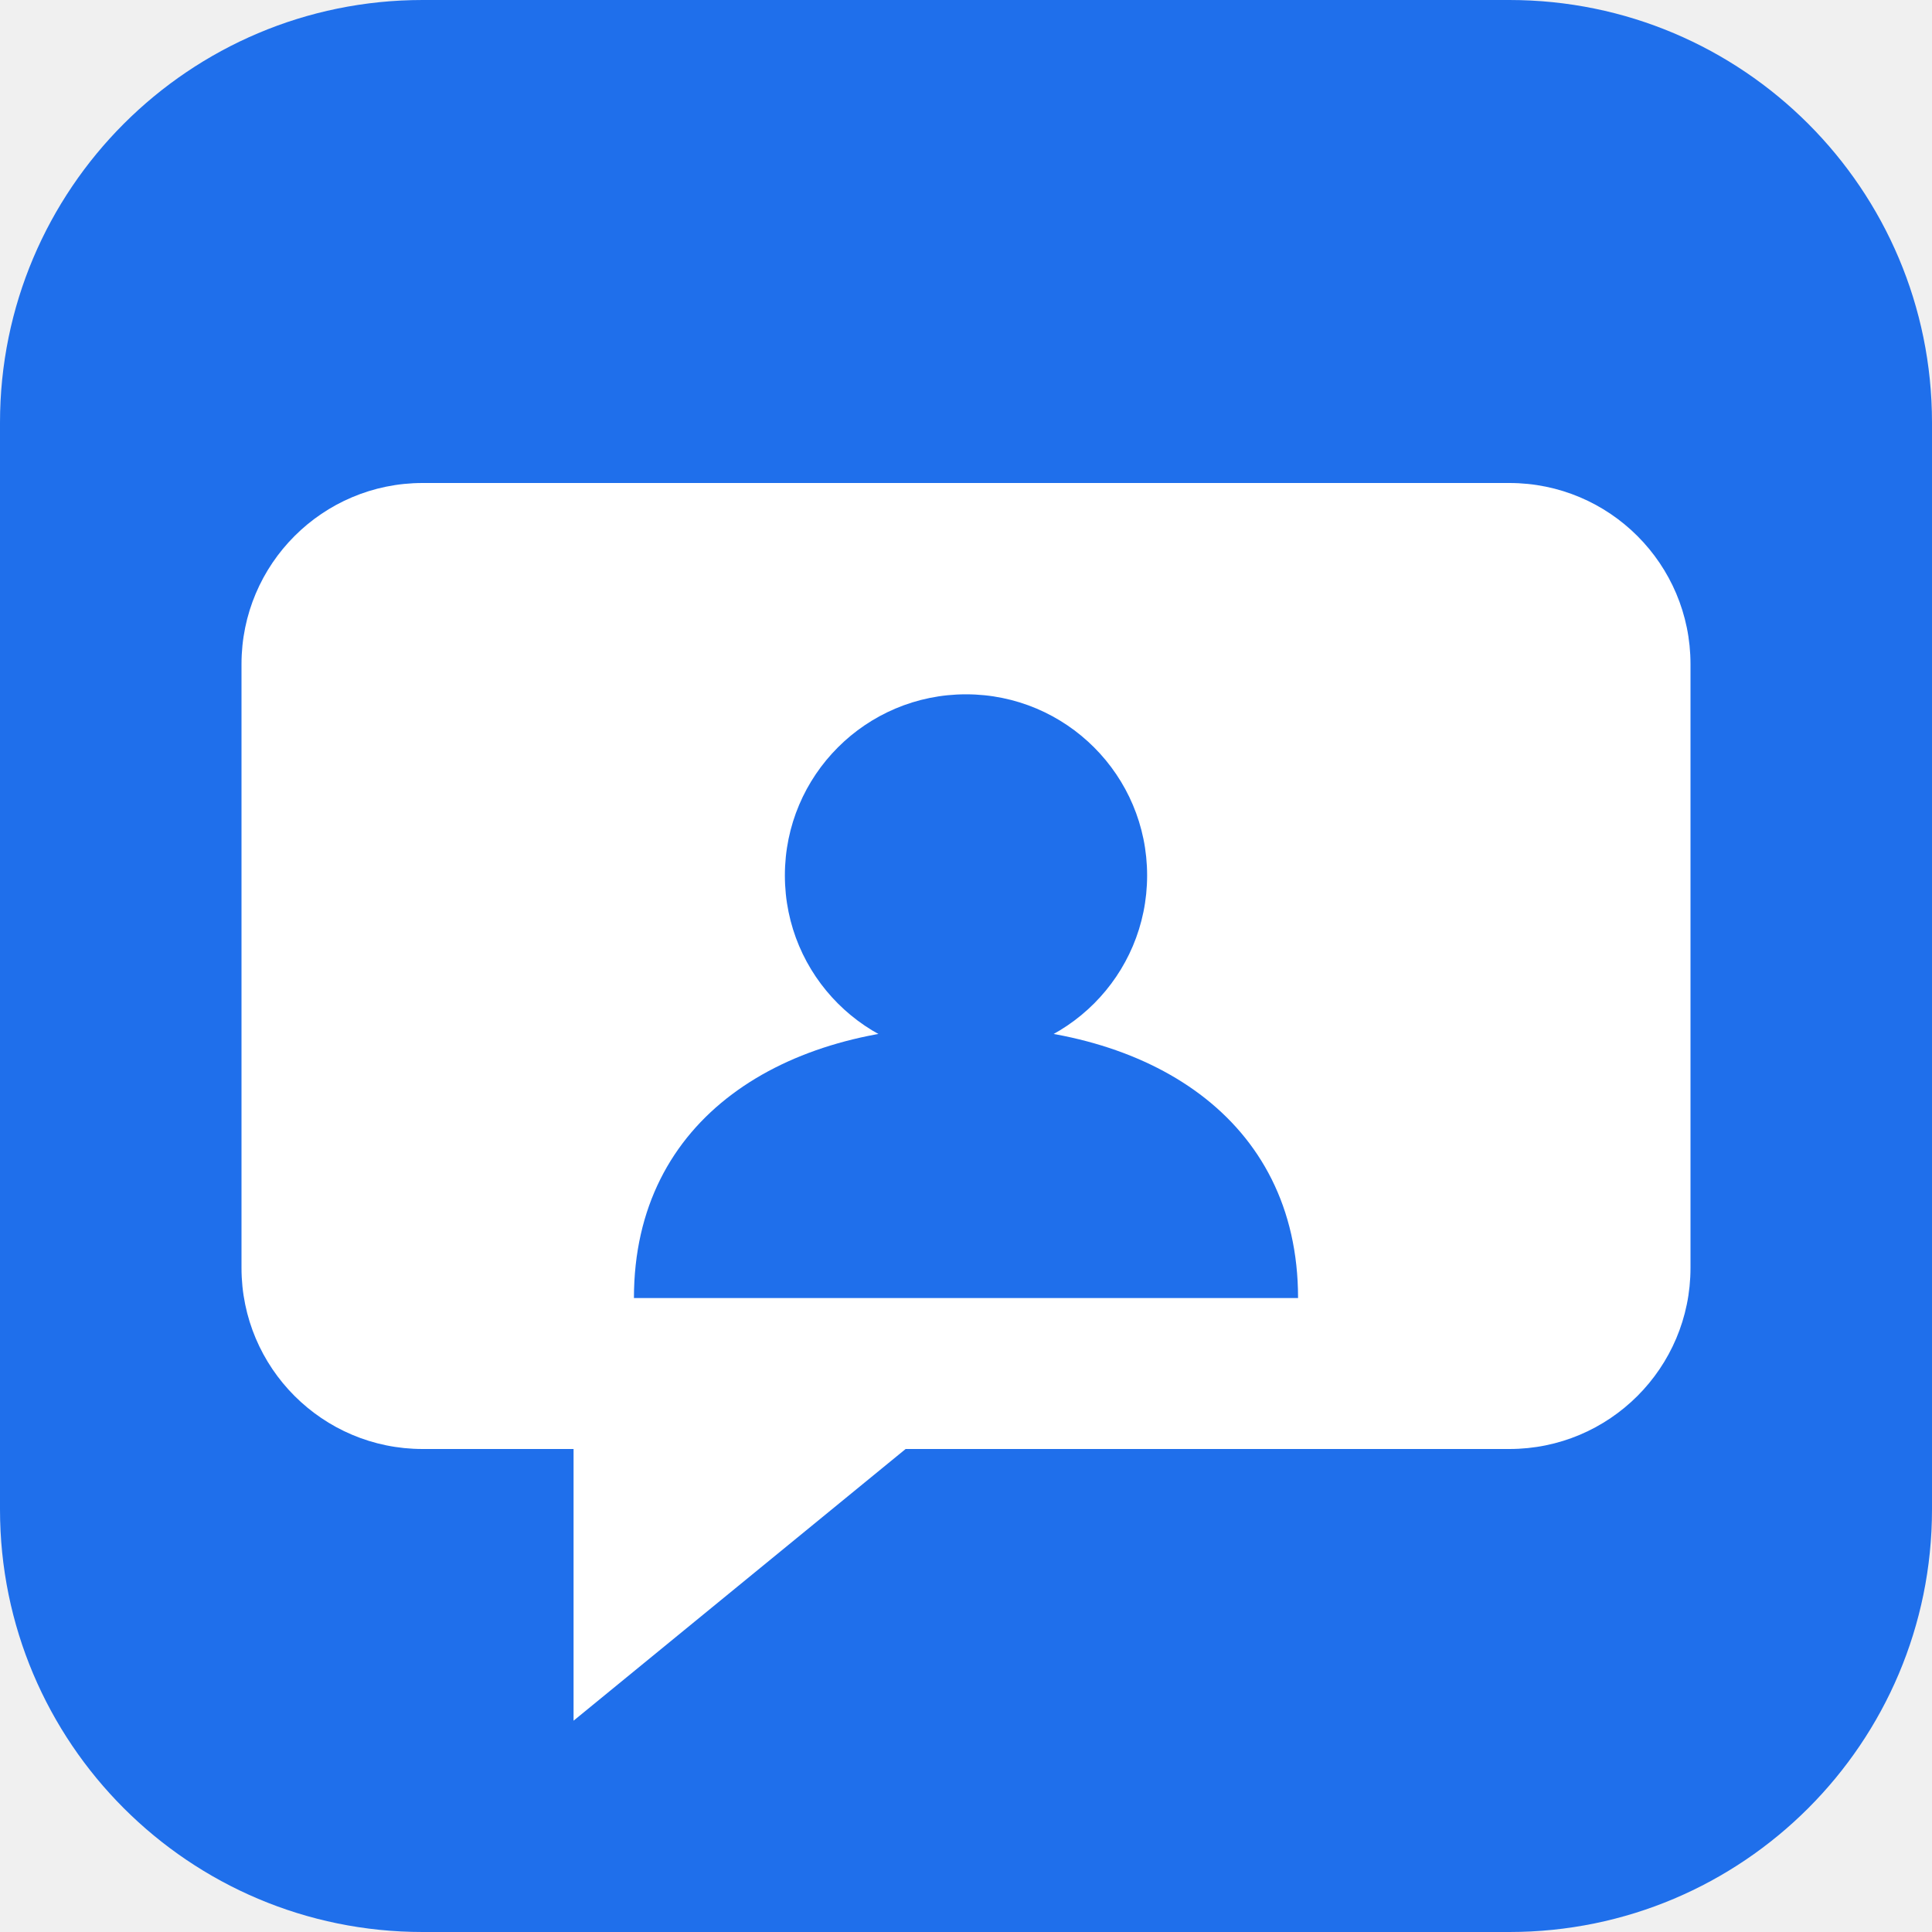
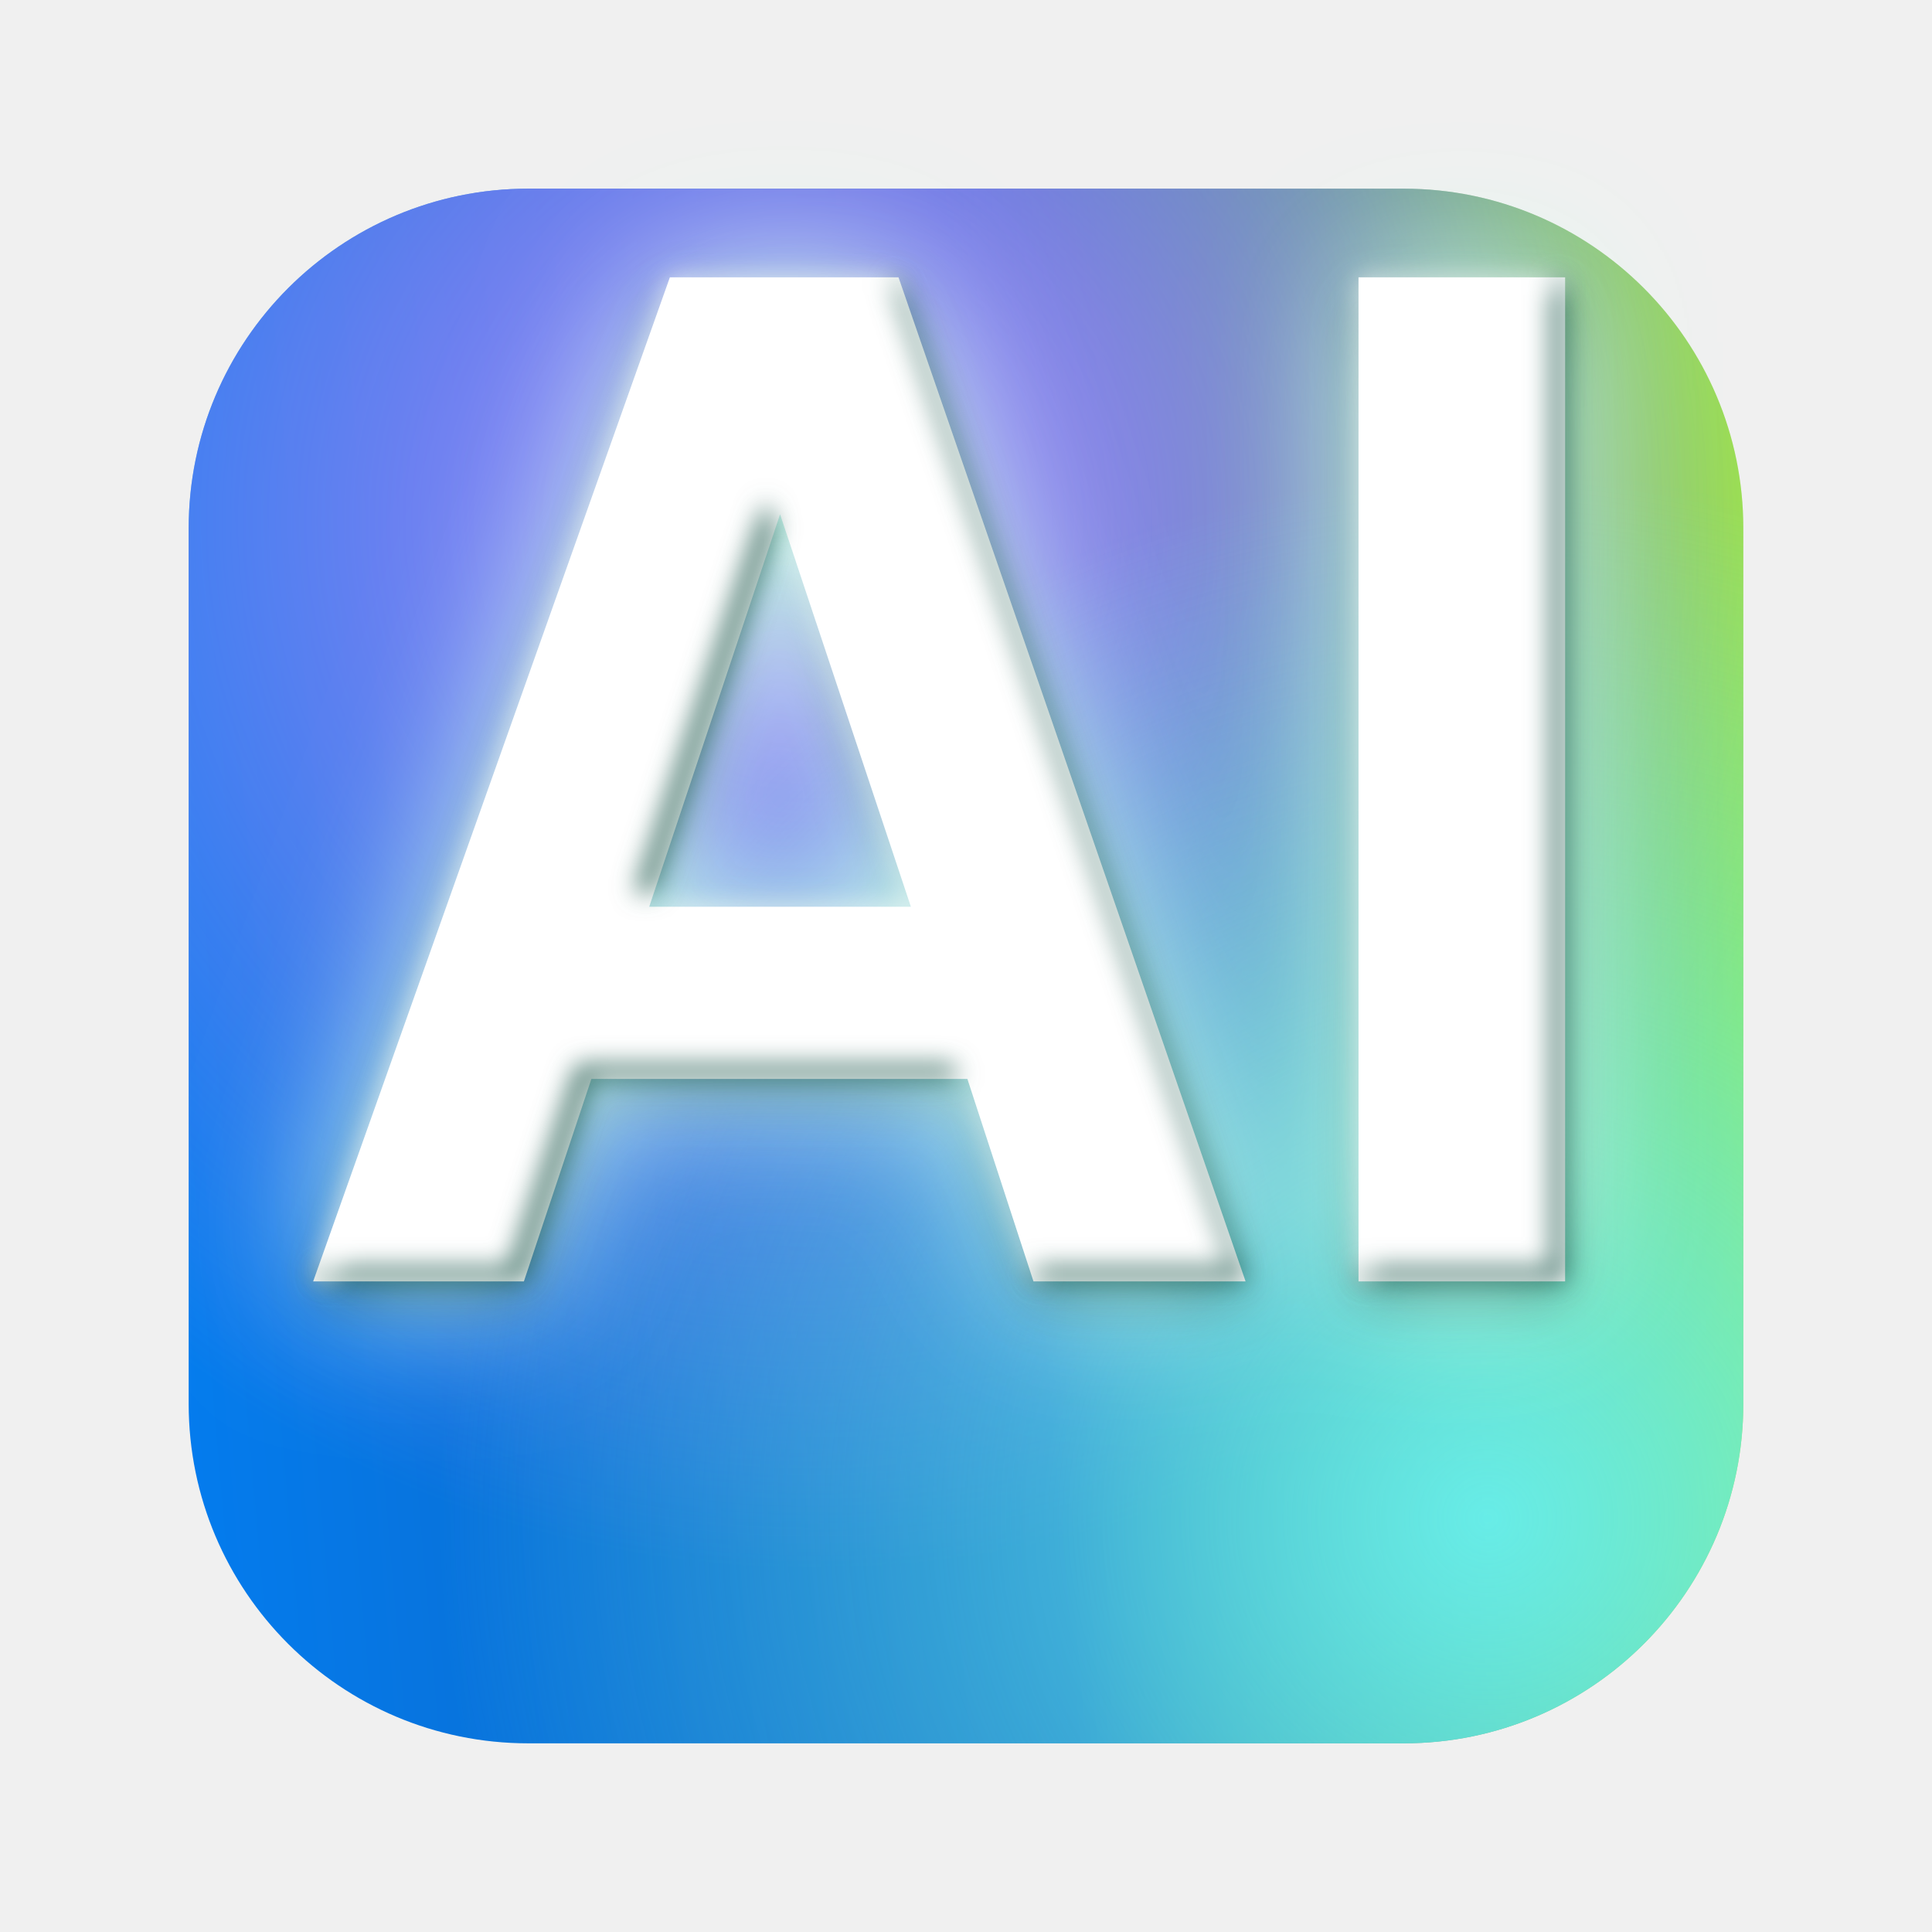
- <svg xmlns="http://www.w3.org/2000/svg" viewBox="0 0 64 64">
-   <rect width="64" height="64" rx="14" fill="#1f6feb" />
-   <path d="M14 16h36a6 6 0 0 1 6 6v20a6 6 0 0 1-6 6H30l-11 9v-9h-5a6 6 0 0 1-6-6V22a6 6 0 0 1 6-6z" fill="#fff" />
-   <circle cx="32" cy="29" r="6" fill="#1f6feb" />
-   <path d="M21 43c0-6 5-9 11-9s11 3 11 9z" fill="#1f6feb" />
+ <svg xmlns="http://www.w3.org/2000/svg" viewBox="0 0 1024 1024" width="1024" height="1024">
+   <defs>
+     <linearGradient id="bg" x1="0" y1="0" x2="1" y2="1" gradientTransform="rotate(-50,0.5,0.5)">
+       <stop offset="0" stop-color="#0084ff" />
+       <stop offset="0.52" stop-color="#1061b7" />
+       <stop offset="0.93" stop-color="#b0ff29" />
+     </linearGradient>
+     <radialGradient id="g0" cx="0.4" cy="0.21" r="0.684">
+       <stop offset="0" stop-color="rgb(169,138,255)" stop-opacity="1" />
+       <stop offset="1" stop-color="rgb(169,138,255)" stop-opacity="0" />
+     </radialGradient>
+     <radialGradient id="g1" cx="0.84" cy="0.86" r="0.684">
+       <stop offset="0" stop-color="rgb(105,245,247)" stop-opacity="0.88" />
+       <stop offset="1" stop-color="rgb(105,245,247)" stop-opacity="0" />
+     </radialGradient>
+     <clipPath id="sq">
+       <rect x="100" y="100" width="824" height="824" rx="180" />
+     </clipPath>
+     <filter id="fx0" x="-40%" y="-40%" width="180%" height="180%" color-interpolation-filters="sRGB">
+       <feGaussianBlur in="SourceAlpha" stdDeviation="14" result="shb" />
+       <feOffset in="shb" dy="10" result="sho" />
+       <feFlood flood-color="#04352C" flood-opacity="0.45" result="shc" />
+       <feComposite in="shc" in2="sho" operator="in" result="shadow" />
+       <feGaussianBlur in="SourceAlpha" stdDeviation="40" result="glb" />
+       <feFlood flood-color="#CFFFEE" flood-opacity="1" result="glc" />
+       <feComposite in="glc" in2="glb" operator="in" result="glow" />
+       <feComponentTransfer in="SourceGraphic" result="body">
+         <feFuncA type="linear" slope="1" />
+       </feComponentTransfer>
+       <feOffset in="SourceAlpha" dx="-7.5" dy="-7.5" result="lo1" />
+       <feComposite in="SourceAlpha" in2="lo1" operator="out" result="lo2" />
+       <feGaussianBlur in="lo2" stdDeviation="6.5" result="lo3" />
+       <feFlood flood-color="#0A4A3E" flood-opacity="0.77" result="lo4" />
+       <feComposite in="lo4" in2="lo3" operator="in" result="lowlight" />
+       <feOffset in="SourceAlpha" dx="7.5" dy="7.5" result="hi1" />
+       <feComposite in="SourceAlpha" in2="hi1" operator="out" result="hi2" />
+       <feGaussianBlur in="hi2" stdDeviation="6.5" result="hi3" />
+       <feFlood flood-color="#FFFFFF" flood-opacity="0.79" result="hi4" />
+       <feComposite in="hi4" in2="hi3" operator="in" result="highlight" />
+       <feMerge>
+         <feMergeNode in="shadow" />
+         <feMergeNode in="glow" />
+         <feMergeNode in="body" />
+         <feMergeNode in="lowlight" />
+         <feMergeNode in="highlight" />
+       </feMerge>
+     </filter>
+   </defs>
+   <g clip-path="url(#sq)">
+     <rect x="100" y="100" width="824" height="824" fill="url(#bg)" />
+     <rect x="100" y="100" width="824" height="824" fill="url(#g0)" />
+     <rect x="100" y="100" width="824" height="824" fill="url(#g1)" />
+   </g>
+   <g filter="url(#fx0)">
+     <text x="512" y="512" font-family="-apple-system,Helvetica,Arial,sans-serif" font-size="730" font-weight="700" fill="#FFFFFF" text-anchor="middle" dominant-baseline="central">AI</text>
+   </g>
</svg>
